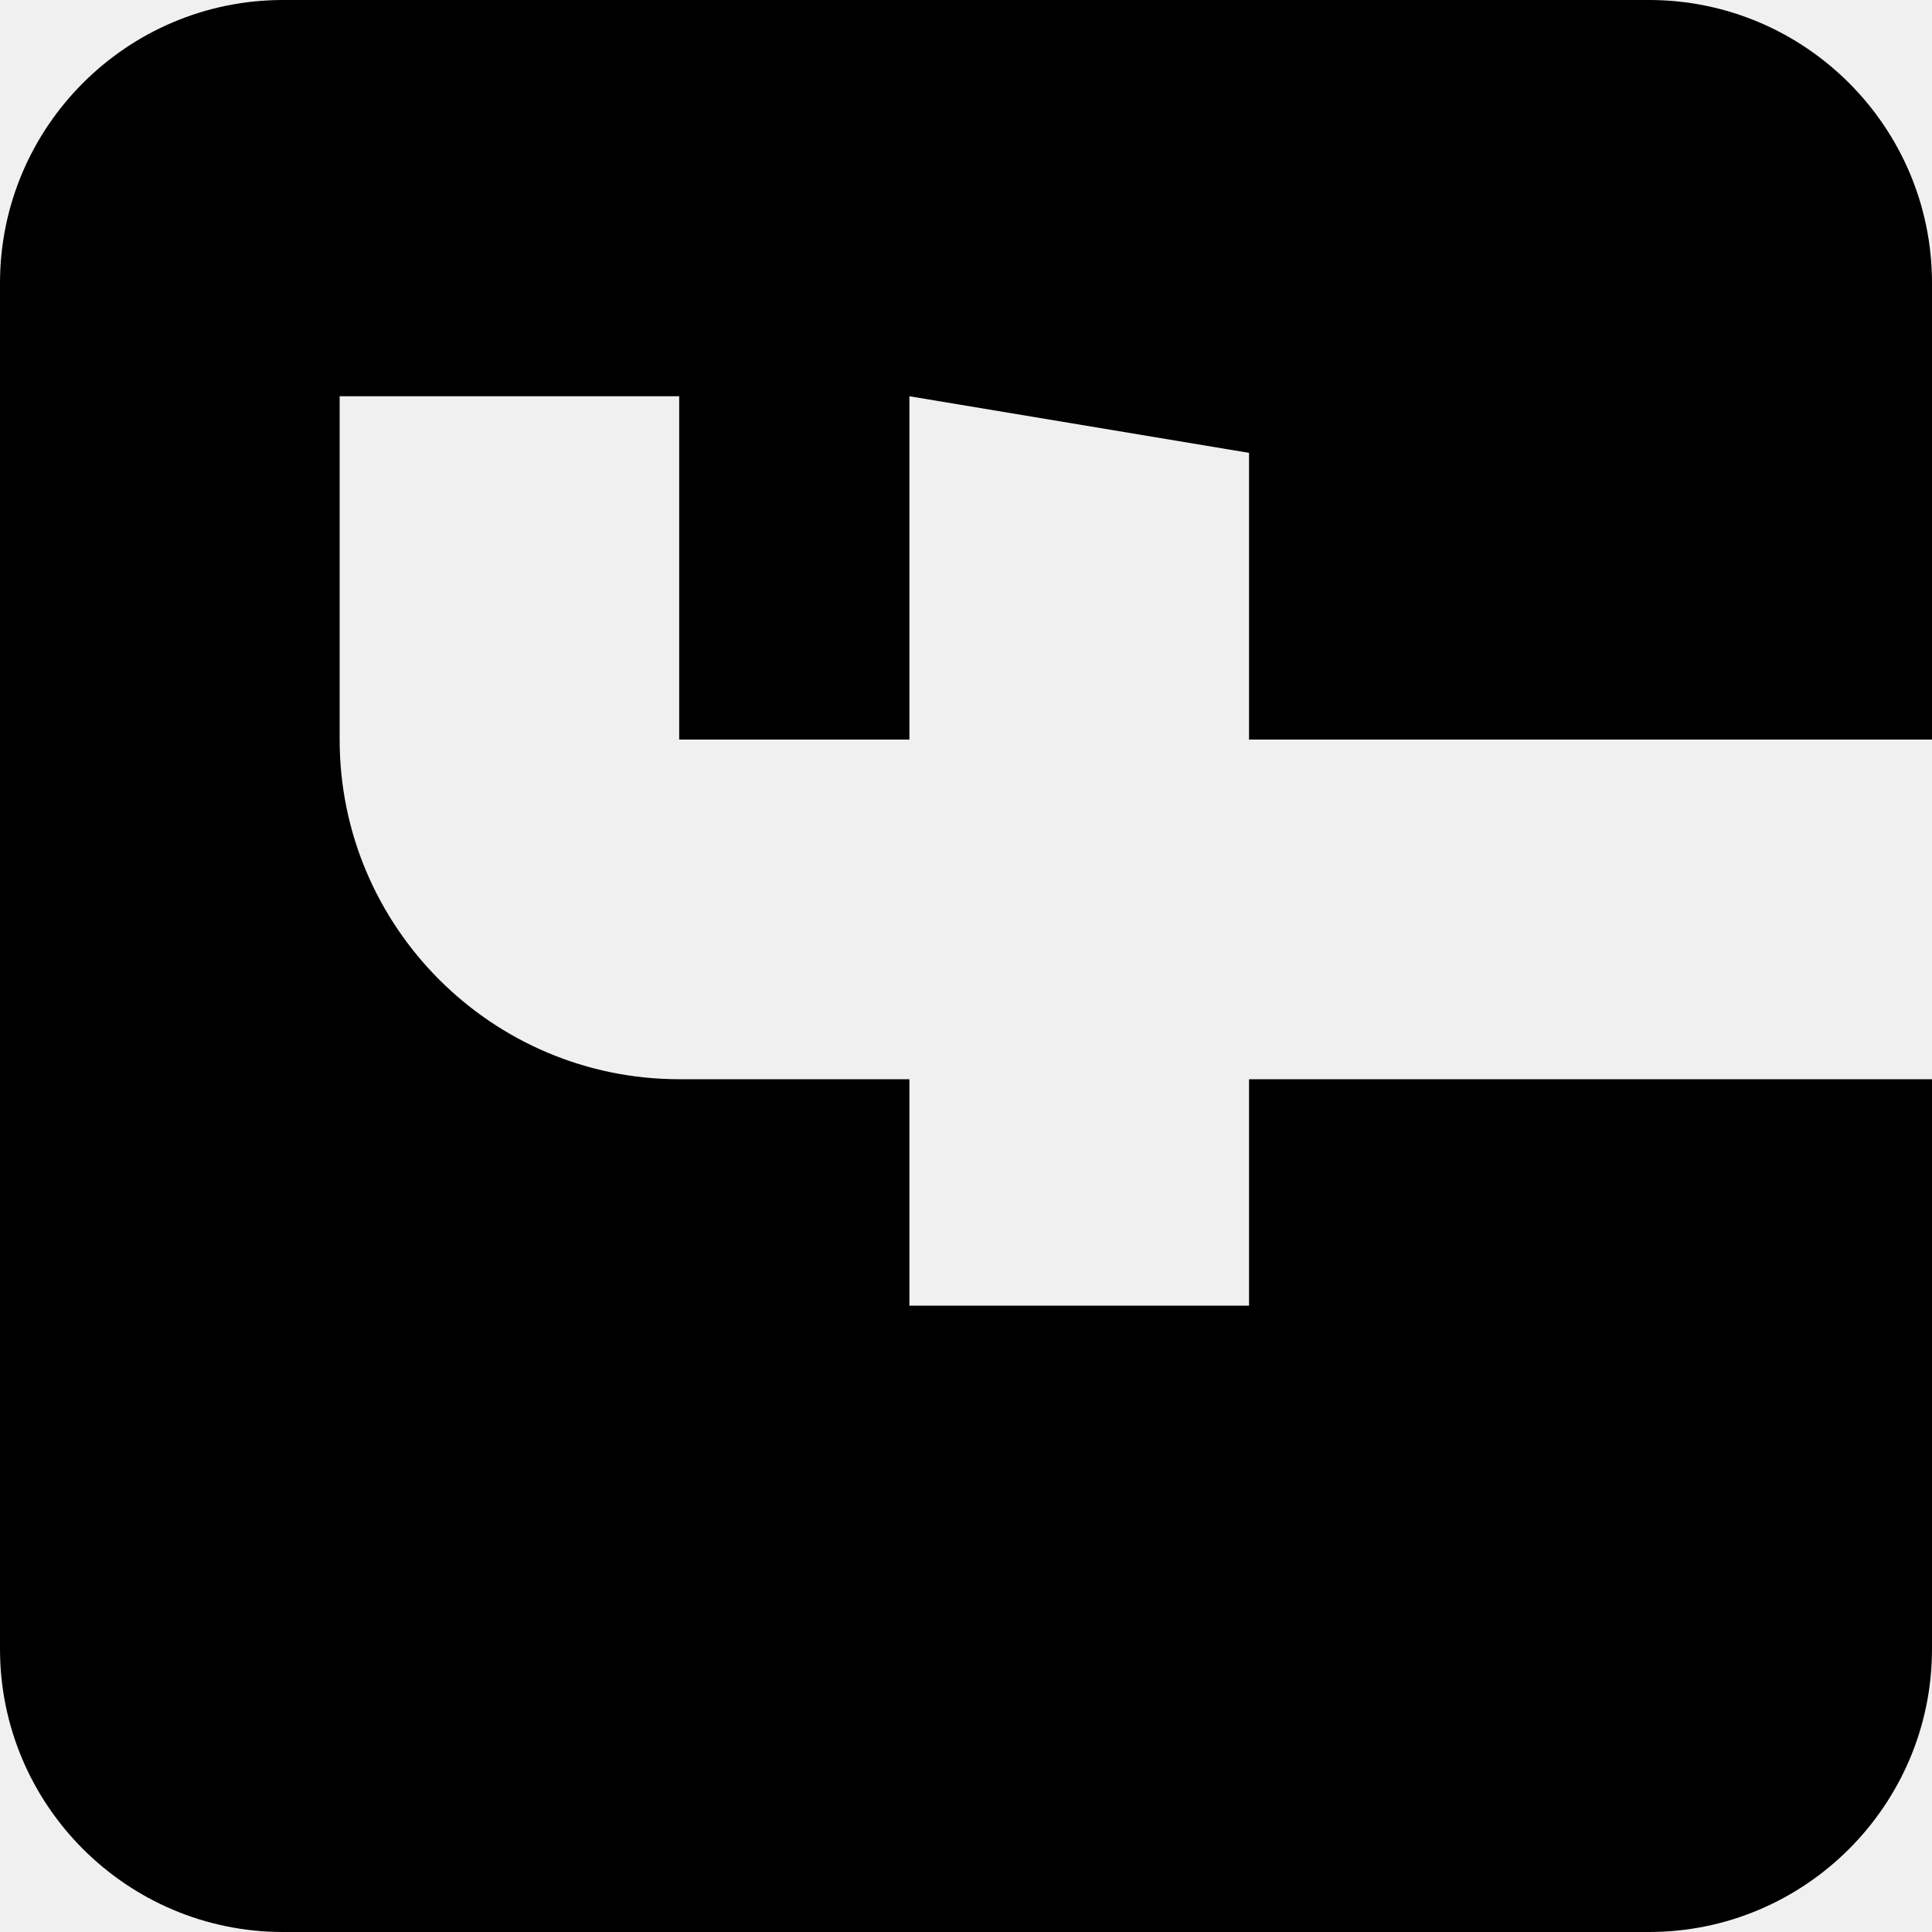
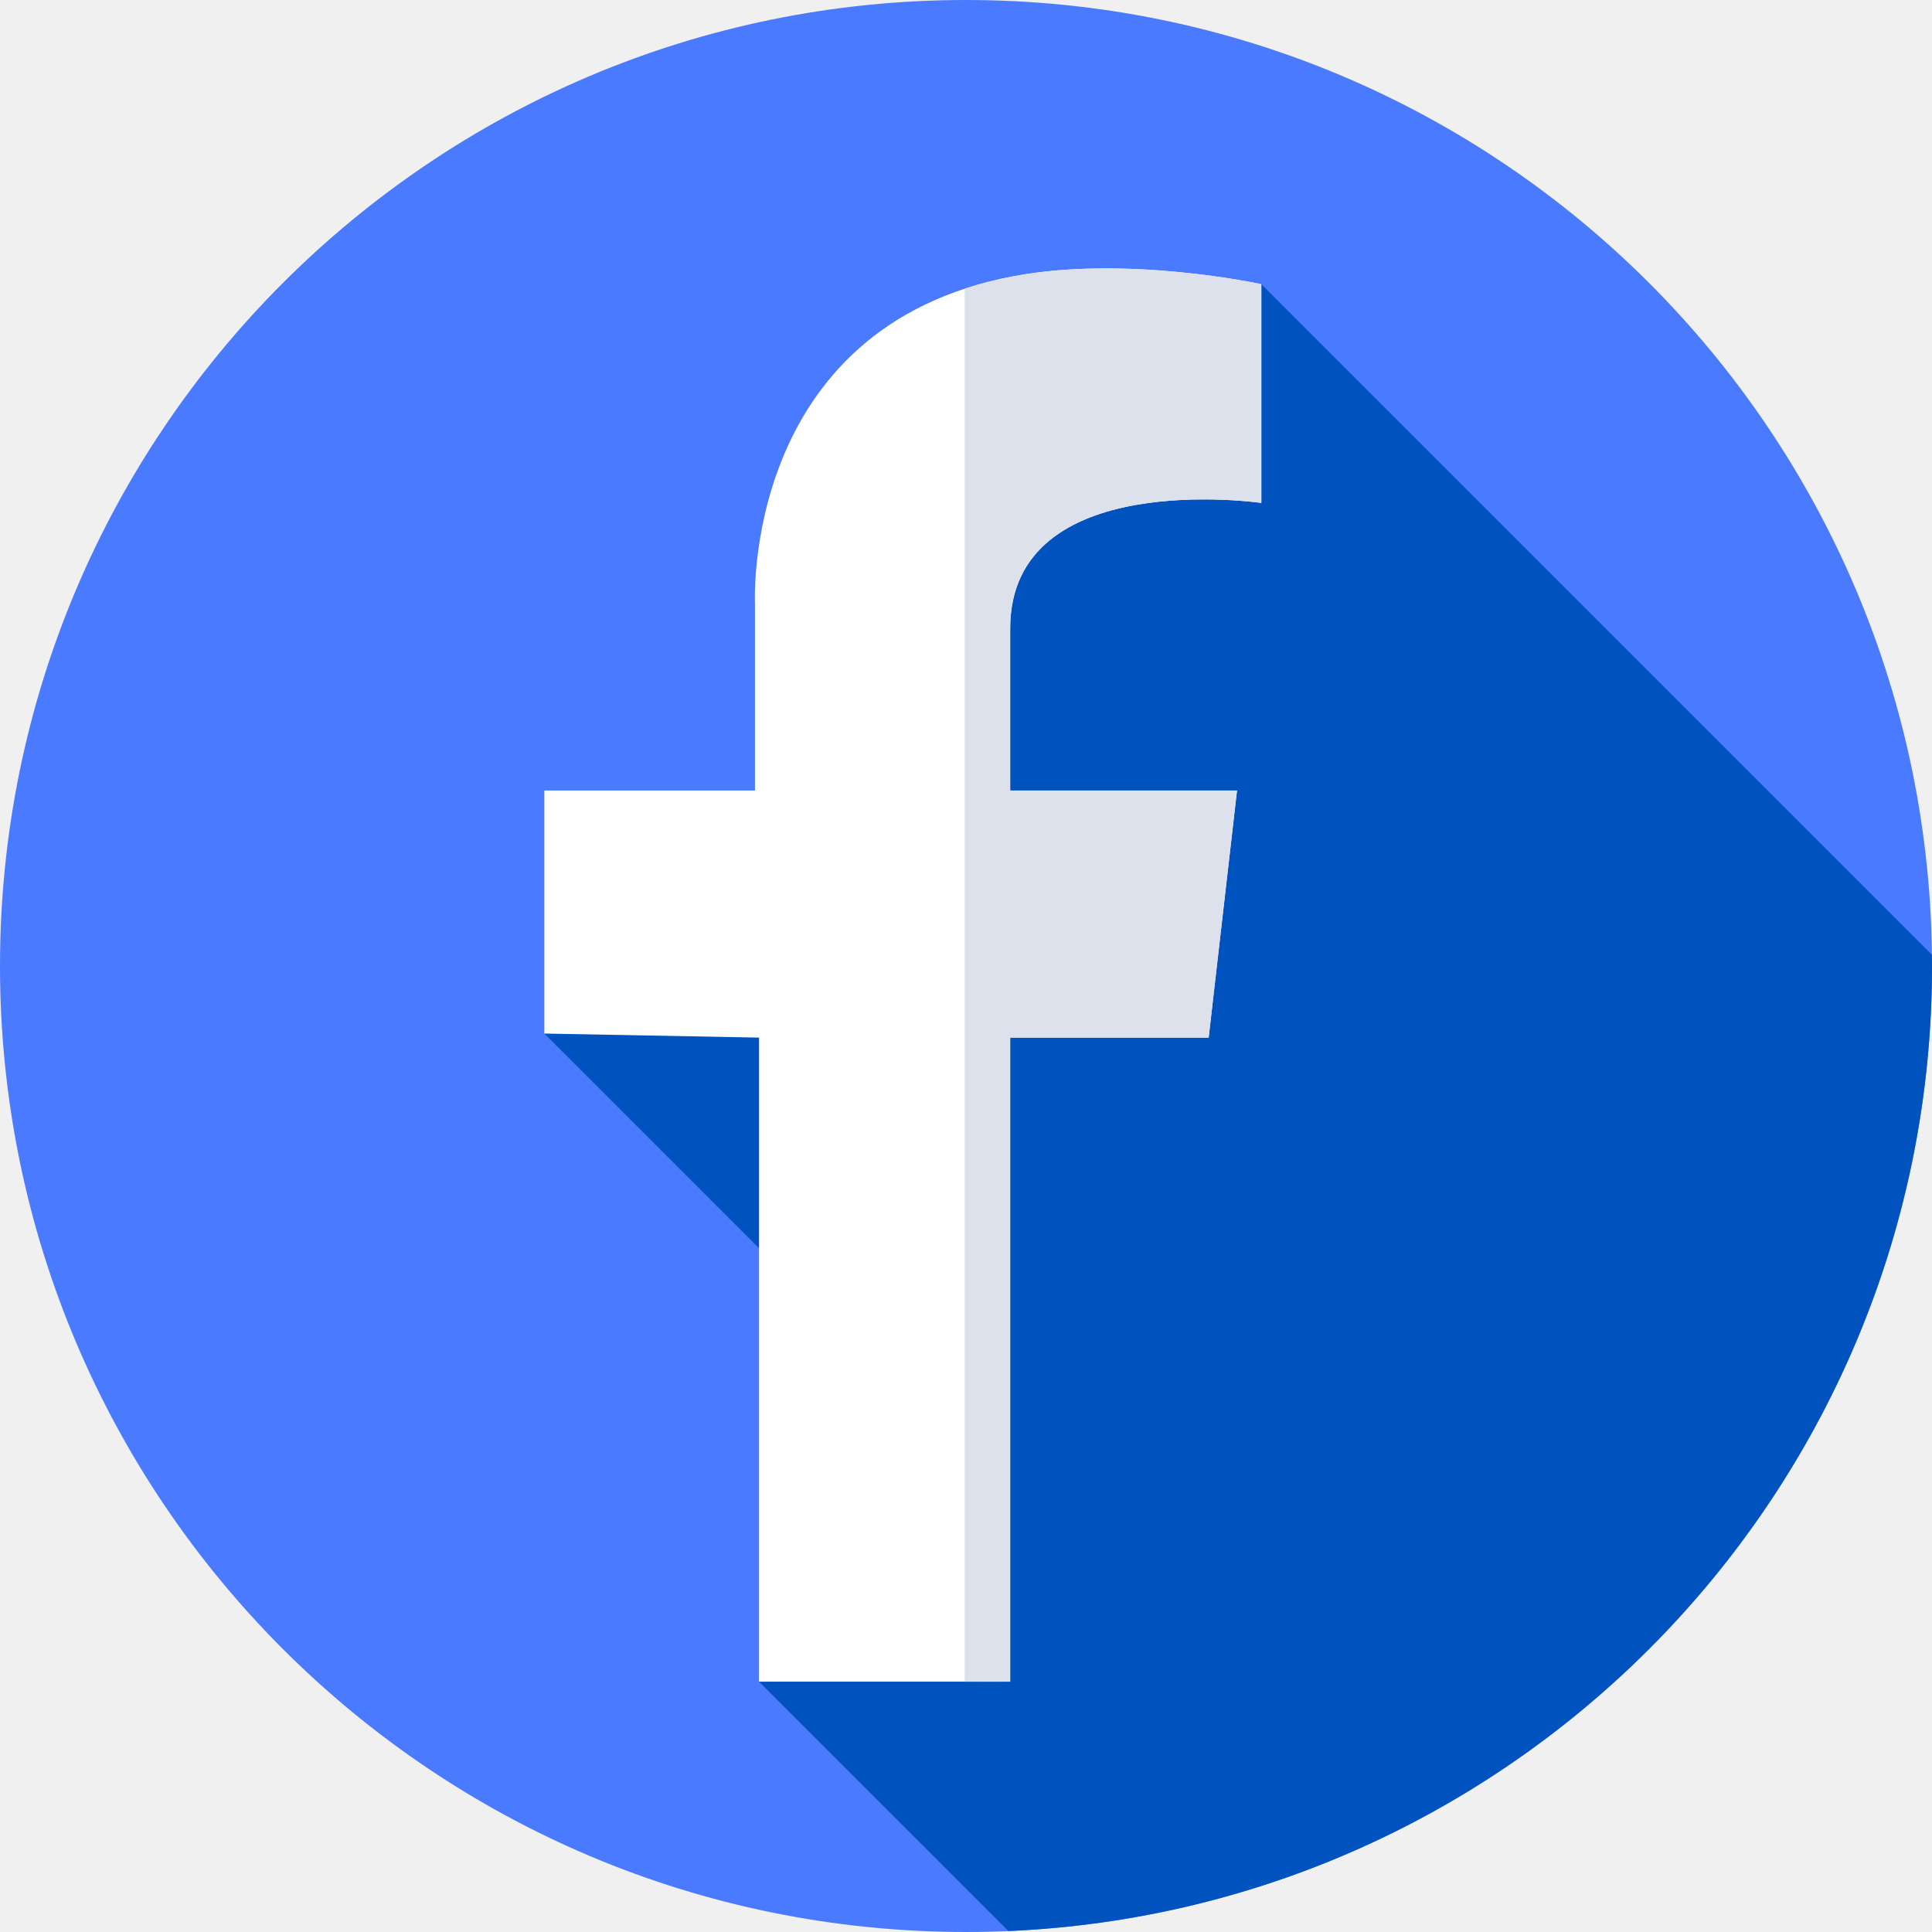
- <svg xmlns="http://www.w3.org/2000/svg" width="20" height="20" viewBox="0 0 20 20" fill="none">
-   <path d="M-7.46167e-07 2.93L-1.28061e-07 17.07C-5.74539e-08 18.686 1.314 20 2.93 20L17.07 20C18.686 20 20 18.686 20 17.07L20 11.172L12.93 11.172L12.93 13.516L9.414 13.516L9.414 11.172L7.031 11.172C5.093 11.172 3.516 9.595 3.516 7.656L3.516 4.102L7.031 4.102L7.031 7.656L9.414 7.656L9.414 4.102L12.93 4.688L12.93 7.656L20 7.656L20 2.93C20 1.314 18.686 -8.16774e-07 17.07 -7.46167e-07L2.93 -1.28061e-07C1.314 -5.74539e-08 -8.16774e-07 1.314 -7.46167e-07 2.93Z" fill="black" />
+ <svg xmlns="http://www.w3.org/2000/svg" height="512pt" viewBox="0 0 512 512" width="512pt">
+   <path d="m512 256c0 141.387-114.613 256-256 256s-256-114.613-256-256 114.613-256 256-256 256 114.613 256 256zm0 0" fill="#4a7aff" />
+   <path d="m267.234 511.738c136.172-5.879 244.766-118.121 244.766-255.738 0-.996-.027-1.988-.039-2.984l-177.699-177.703-190 198.594 105.566 105.566-48.676 66.184zm0 0" fill="#0053bf" />
+   <path d="m334.262 75.312v57.969s-66.555-9.66-66.555 33.277v42.938h60.113l-7.512 65.48h-52.602v170.68h-66.555v-170.68l-56.895-1.074v-64.406h55.82v-49.379s-3.684-73.457 68.703-86.949c30.059-5.605 65.48 2.145 65.48 2.145zm0 0" fill="#fff" />
+   <path d="m334.262 133.281v-57.969s-35.422-7.75-65.48-2.145c-4.695.875-9.062 2.008-13.137 3.348v369.141h12.062v-170.68h52.598l7.516-65.48h-60.113s0 0 0-42.938 66.555-33.277 66.555-33.277zm0 0" fill="#dce1eb" />
</svg>
